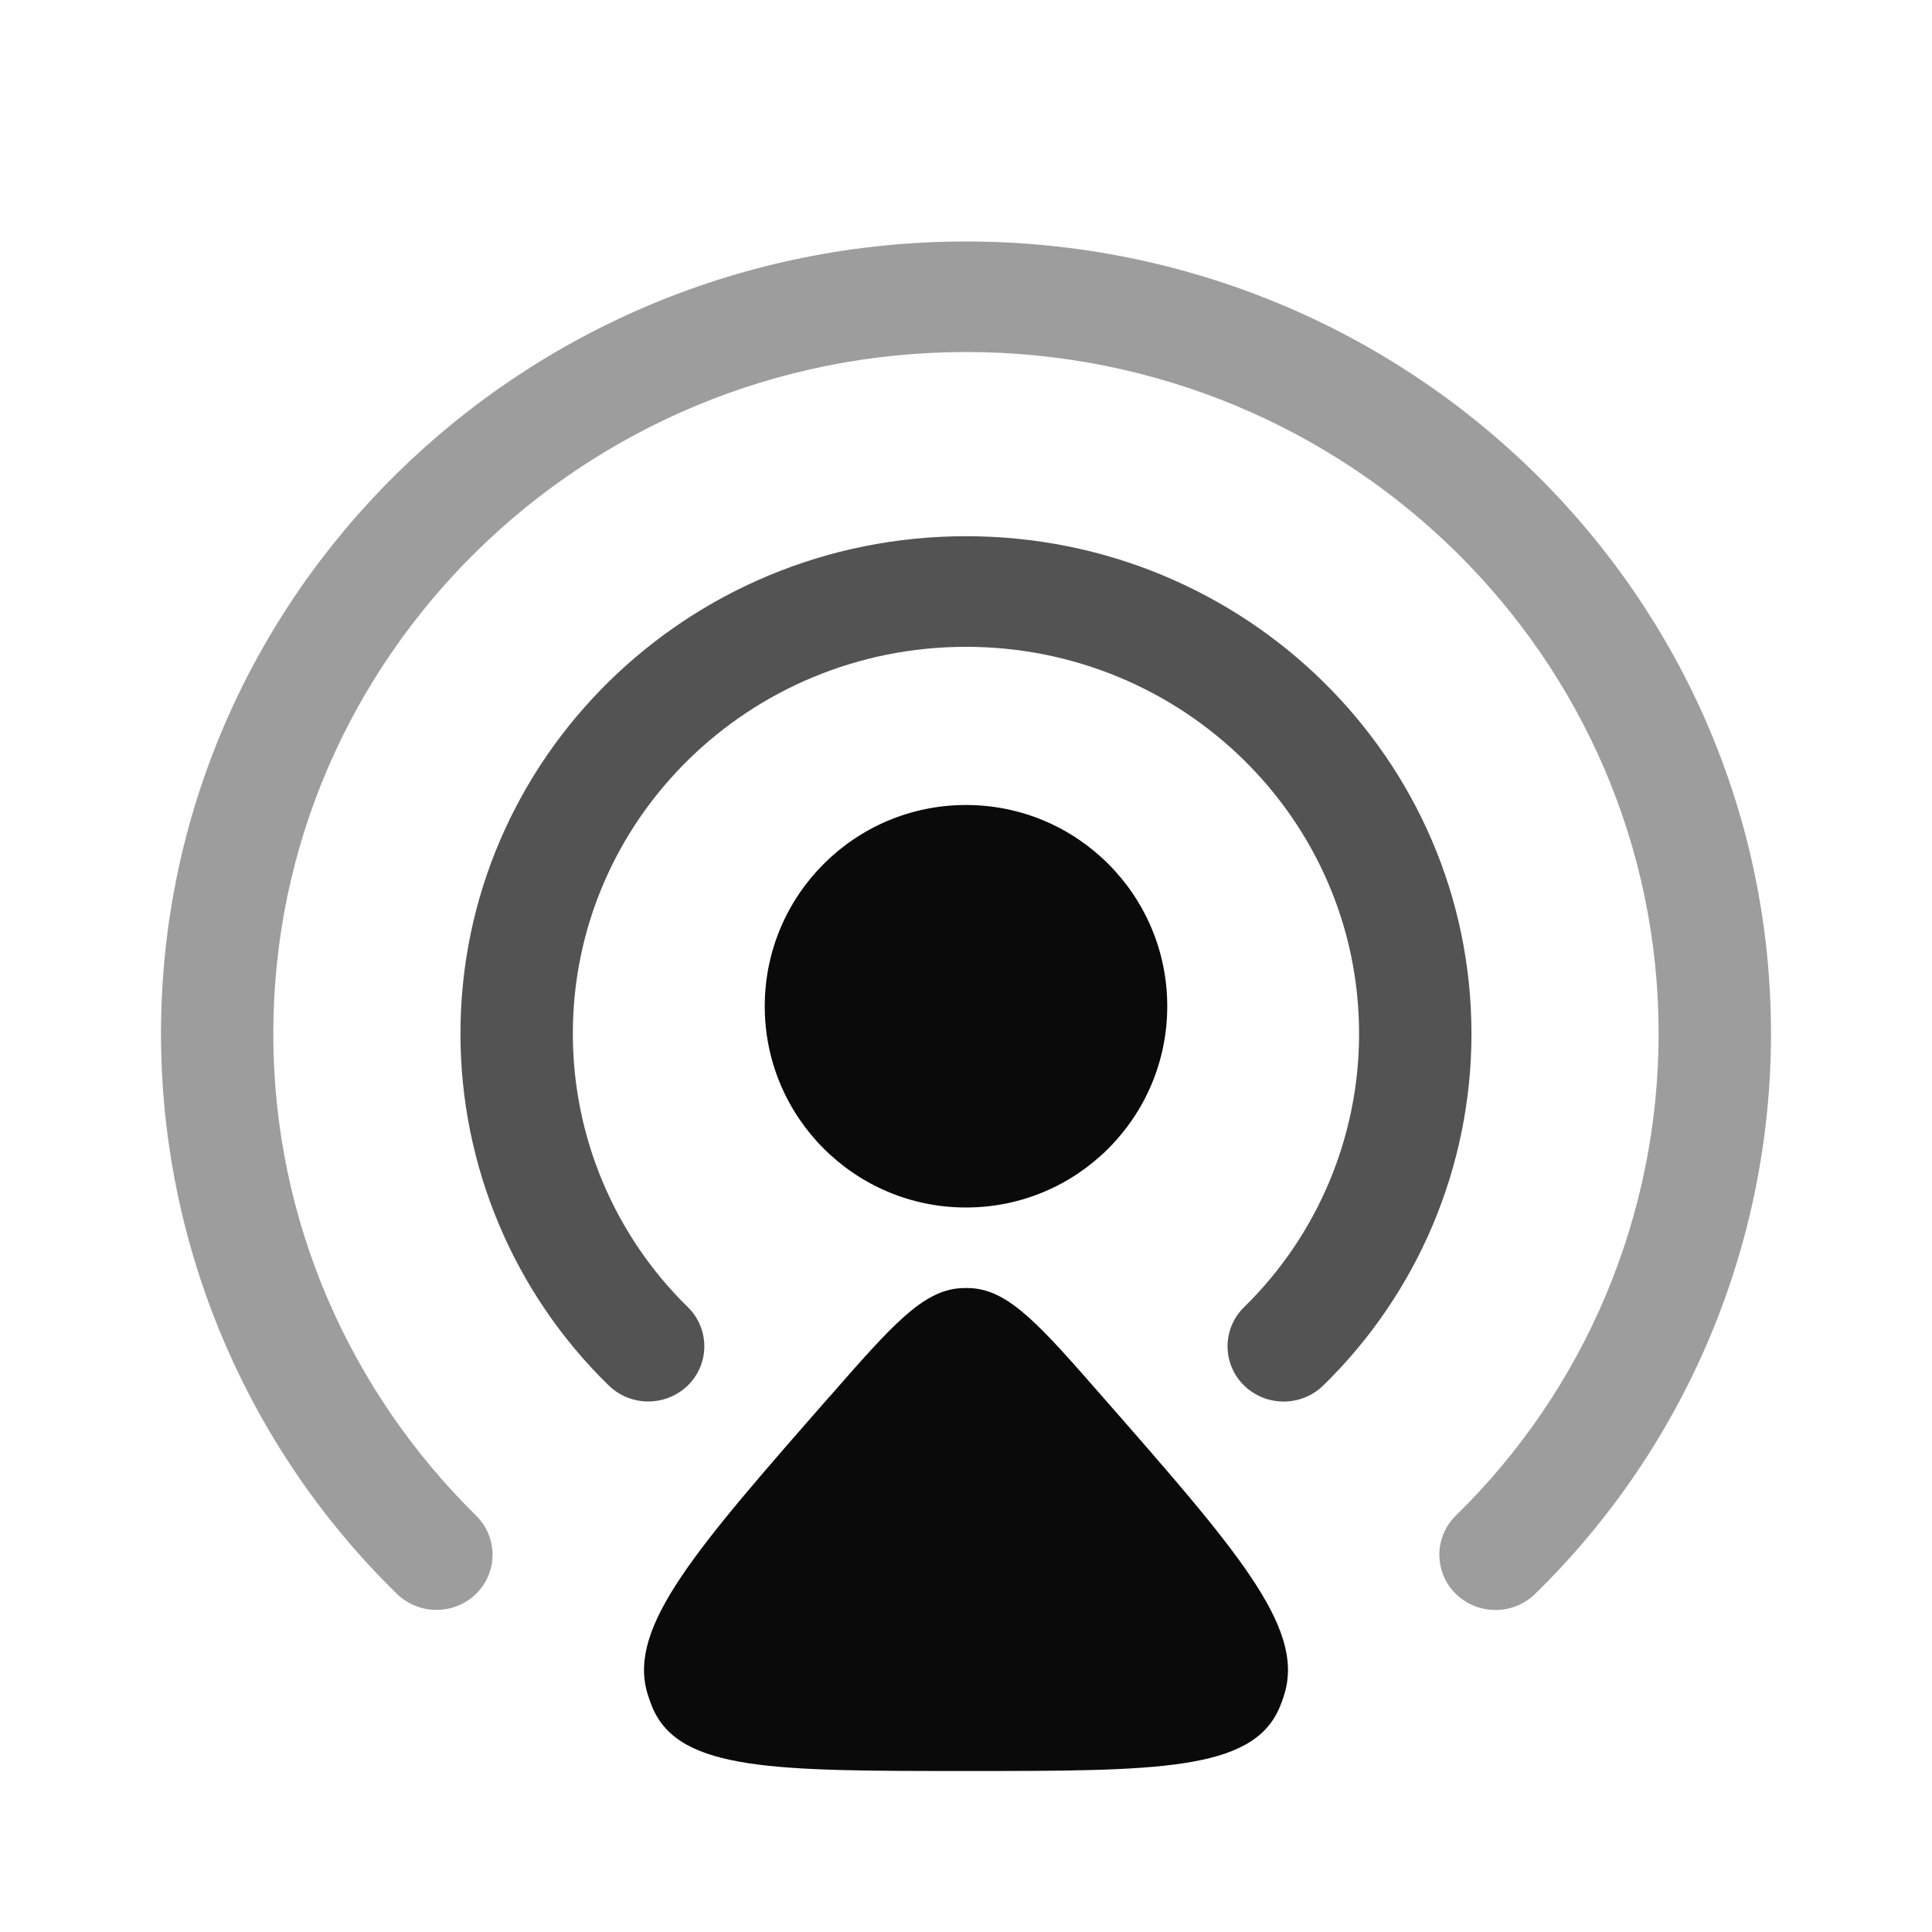
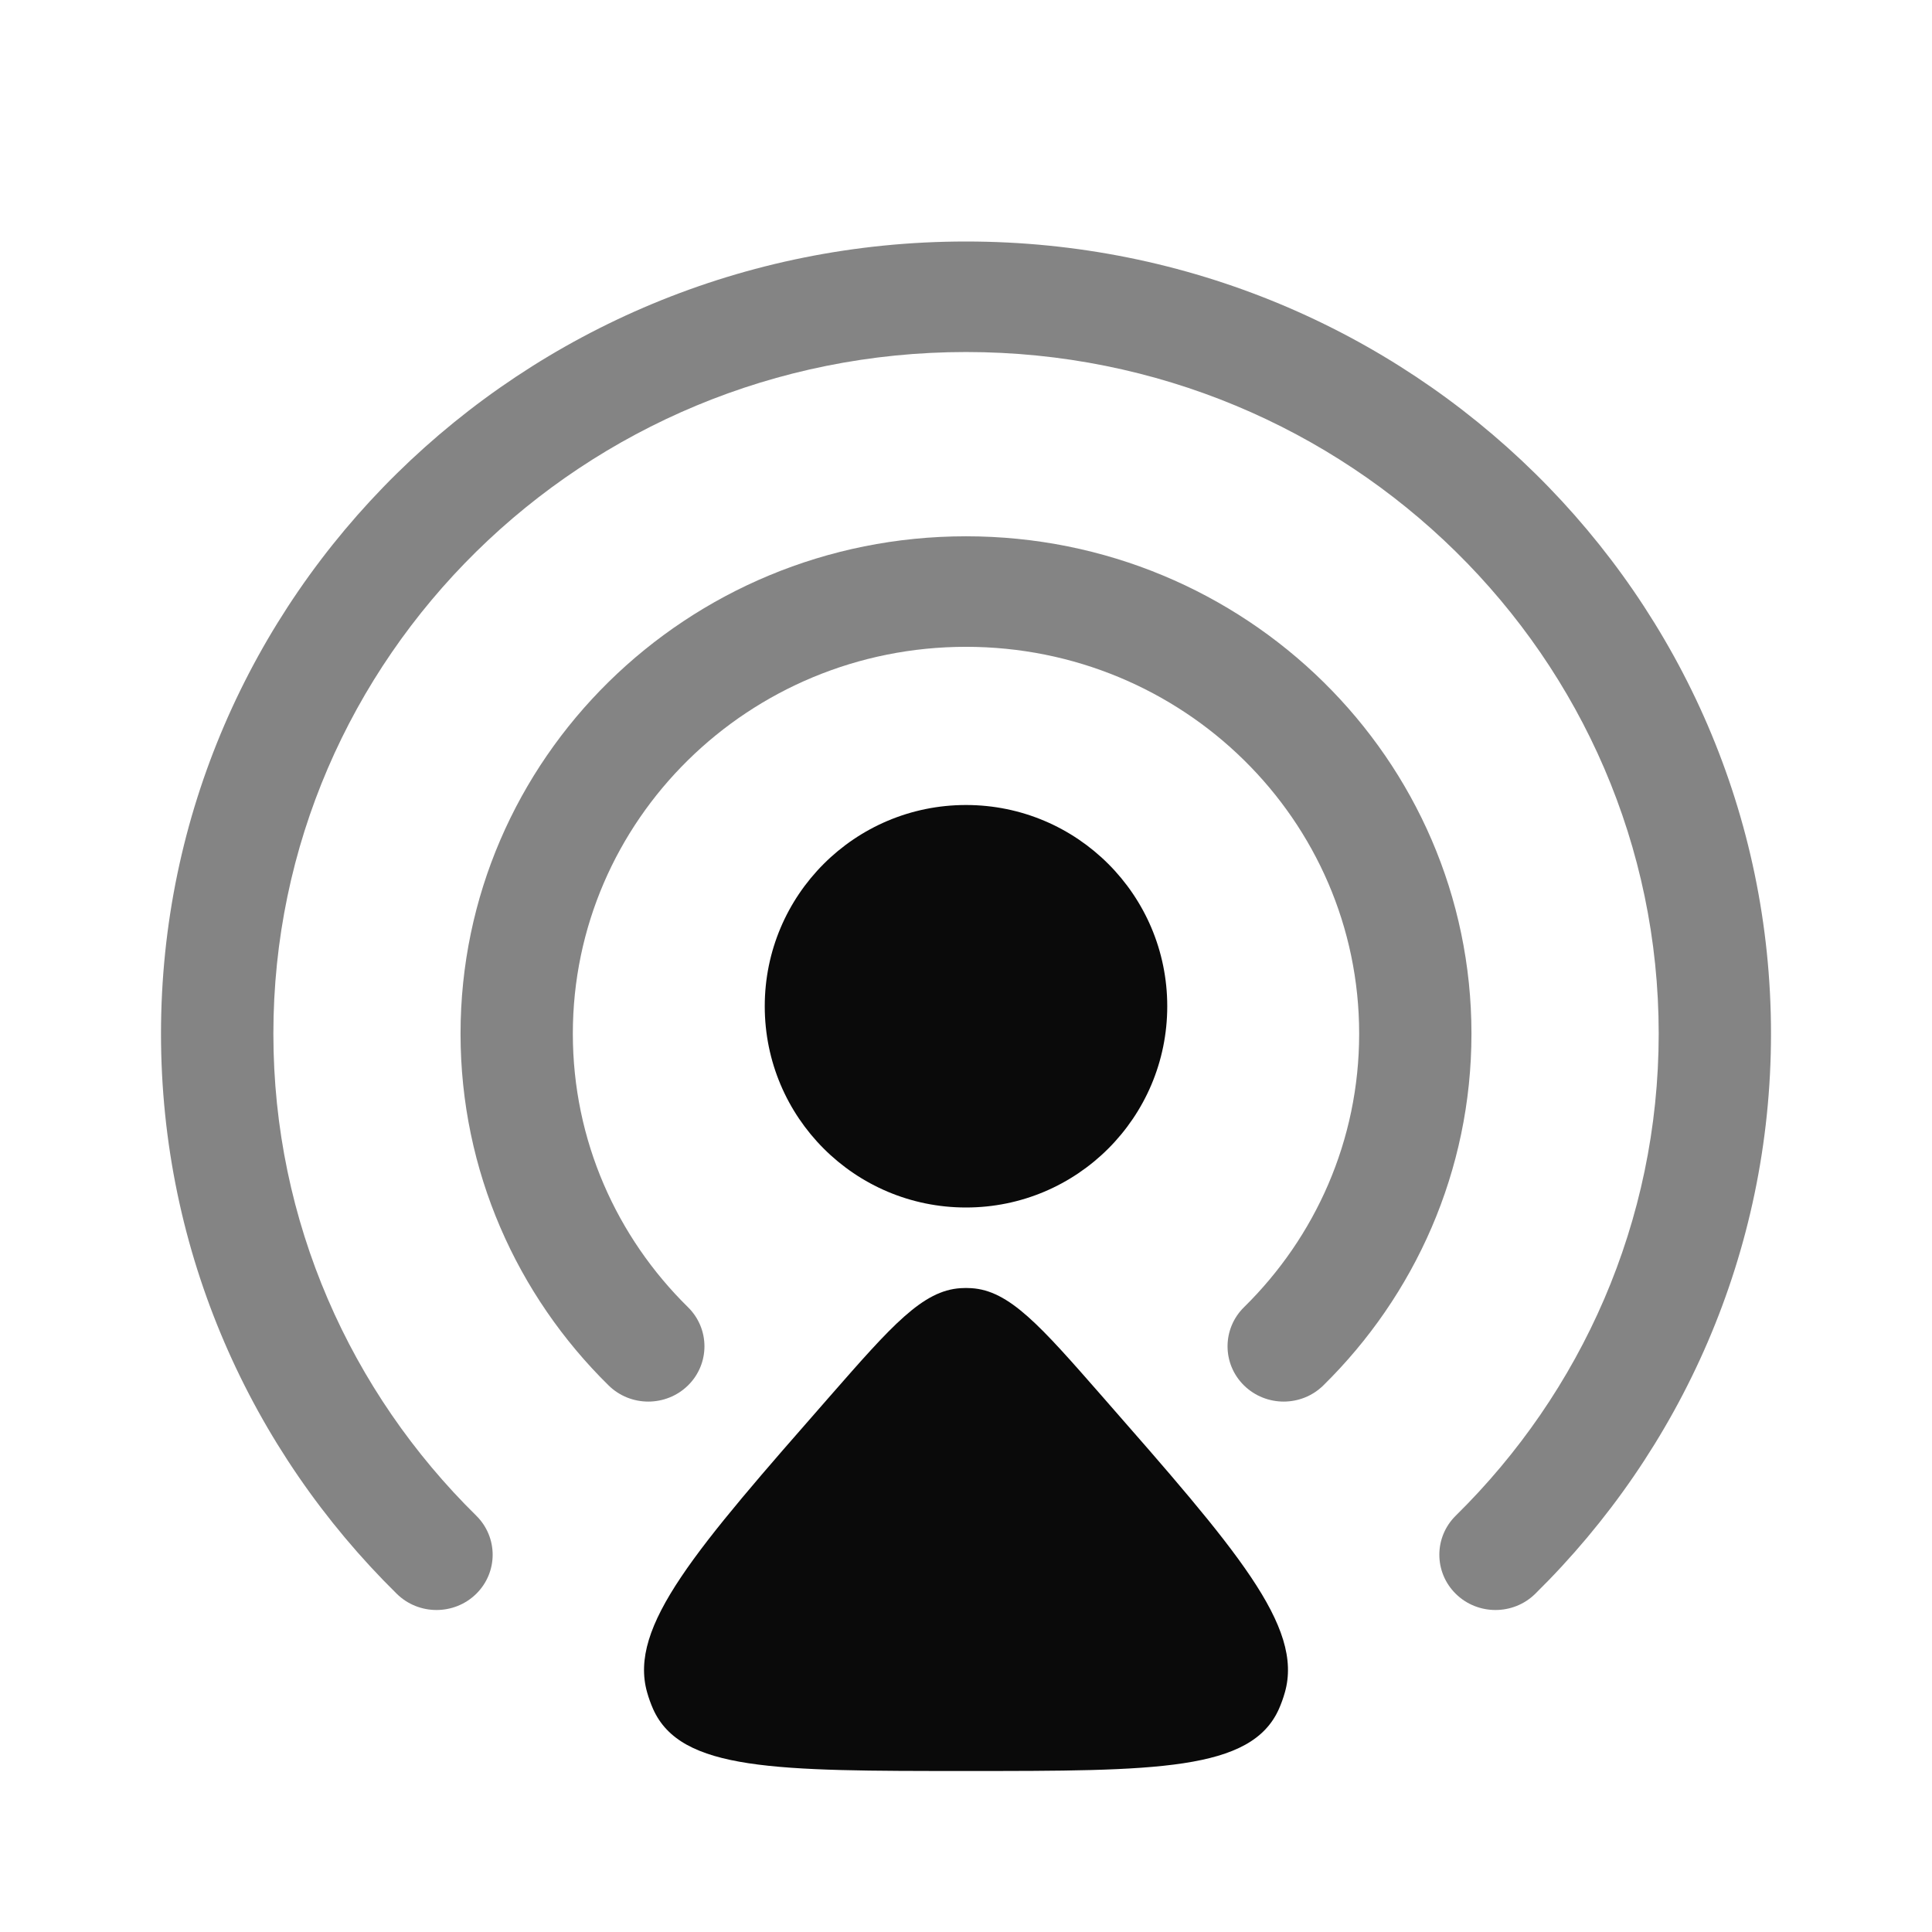
<svg xmlns="http://www.w3.org/2000/svg" viewBox="0 0 24 24">
-   <style>
- 		:root { color: #0a0a0a }
- 		@media (prefers-color-scheme: dark) { :root { color: #fafafa } }
- 	</style>
-   <path fill="currentColor" d="M10.31 17.344c.767-.876 1.151-1.314 1.625-1.342q.065-.004.13 0c.474.028.858.466 1.625 1.342c1.67 1.906 2.505 2.858 2.271 3.68q-.03.107-.074.206C15.543 22 14.362 22 12 22s-3.543 0-3.887-.77a2 2 0 0 1-.074-.206c-.234-.822.6-1.774 2.27-3.68M14.5 12.5a2.5 2.5 0 1 1-5 0a2.5 2.5 0 0 1 5 0" />
-   <path fill="currentColor" fill-rule="evenodd" d="M12 8.035c-2.697 0-4.884 2.151-4.884 4.806a4.75 4.75 0 0 0 1.43 3.398a.68.68 0 0 1 0 .97a.706.706 0 0 1-.986 0a6.1 6.1 0 0 1-1.84-4.368c0-3.413 2.812-6.18 6.28-6.18s6.279 2.767 6.279 6.18a6.1 6.1 0 0 1-1.84 4.369a.706.706 0 0 1-.986 0a.68.68 0 0 1 0-.971a4.75 4.75 0 0 0 1.43-3.398c0-2.655-2.186-4.806-4.883-4.806" clip-rule="evenodd" opacity=".7" />
-   <path fill="currentColor" fill-rule="evenodd" d="M12 4.373c-4.752 0-8.605 3.791-8.605 8.468c0 2.338.963 4.454 2.52 5.987a.68.68 0 0 1 0 .97a.706.706 0 0 1-.986 0A9.73 9.73 0 0 1 2 12.842C2 7.406 6.477 3 12 3s10 4.406 10 9.84a9.73 9.73 0 0 1-2.929 6.959a.706.706 0 0 1-.987 0a.68.68 0 0 1 0-.971a8.37 8.37 0 0 0 2.52-5.987c0-4.677-3.852-8.468-8.604-8.468" clip-rule="evenodd" opacity=".4" />
+   <style>:root{color:#0a0a0a}@media (prefers-color-scheme:dark){:root{color:#fafafa}}</style>
+   <path fill="currentColor" d="M10.31 17.344C11.077 16.468 11.461 16.03 11.935 16.002C11.978 15.999 12.022 15.999 12.065 16.002C12.539 16.03 12.923 16.468 13.69 17.344C15.36 19.25 16.195 20.203 15.961 21.024C15.941 21.095 15.916 21.164 15.887 21.23C15.543 22 14.362 22 12 22C9.638 22 8.457 22 8.113 21.23C8.084 21.164 8.059 21.095 8.039 21.024C7.805 20.203 8.64 19.25 10.31 17.344Z" />
+   <path fill="currentColor" d="M14.5 12.5C14.5 13.881 13.381 15 12 15C10.619 15 9.5 13.881 9.5 12.5C9.5 11.119 10.619 10 12 10C13.381 10 14.5 11.119 14.5 12.5Z" />
+   <g fill="currentColor" opacity=".5">
+     <path d="M12 3C17.523 3 22 7.406 22 12.841C22 15.558 20.88 18.019 19.071 19.799C18.799 20.067 18.356 20.067 18.084 19.799C17.812 19.531 17.812 19.096 18.084 18.828C19.642 17.295 20.604 15.179 20.605 12.841C20.605 8.164 16.752 4.373 12 4.373C7.248 4.373 3.396 8.164 3.396 12.841C3.396 15.179 4.358 17.295 5.916 18.828C6.188 19.096 6.188 19.531 5.916 19.799C5.644 20.067 5.201 20.067 4.929 19.799C3.12 18.019 2 15.558 2 12.841C2 7.406 6.477 3 12 3Z" />
+     <path d="M12 6.662C15.468 6.662 18.279 9.428 18.279 12.841C18.279 14.547 17.575 16.093 16.439 17.21C16.167 17.478 15.726 17.478 15.453 17.21C15.181 16.942 15.181 16.507 15.453 16.239C16.338 15.369 16.884 14.168 16.884 12.841C16.884 10.187 14.697 8.035 12 8.035C9.303 8.035 7.116 10.187 7.116 12.841C7.116 14.168 7.662 15.369 8.547 16.239C8.819 16.507 8.819 16.942 8.547 17.21C8.274 17.478 7.832 17.478 7.56 17.21C6.424 16.093 5.721 14.547 5.721 12.841C5.721 9.428 8.532 6.662 12 6.662Z" />
+   </g>
</svg>
